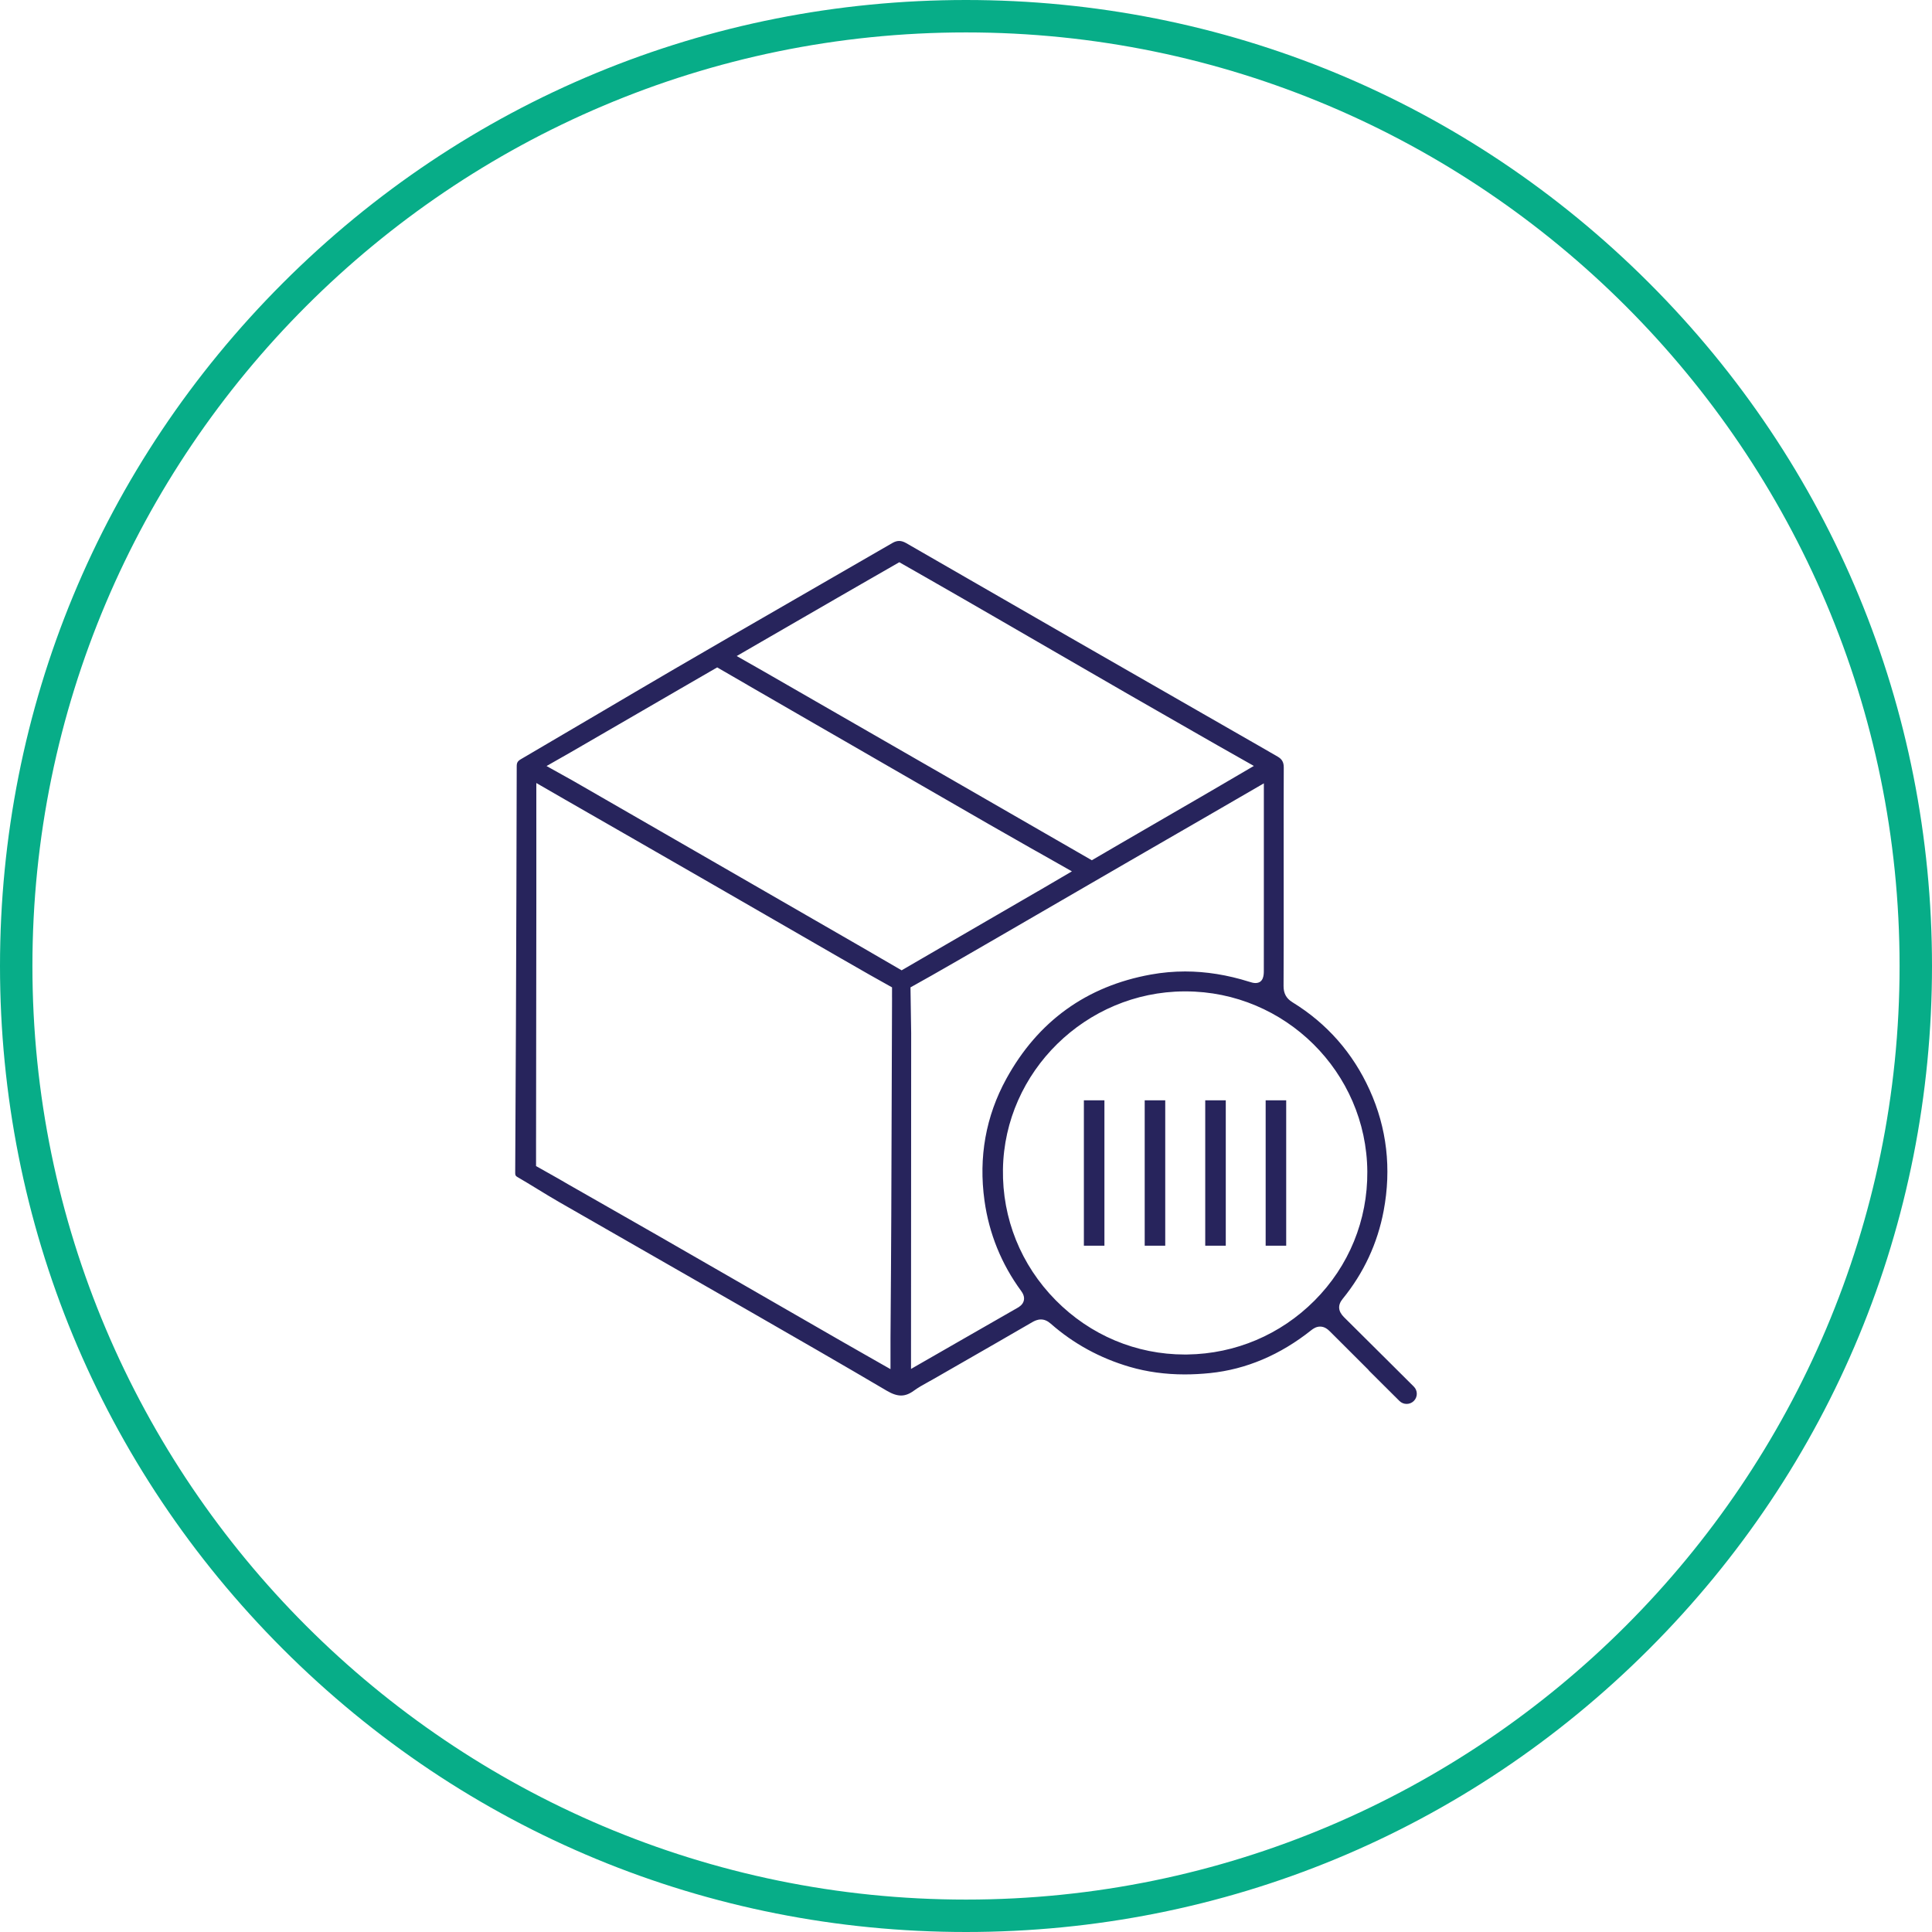
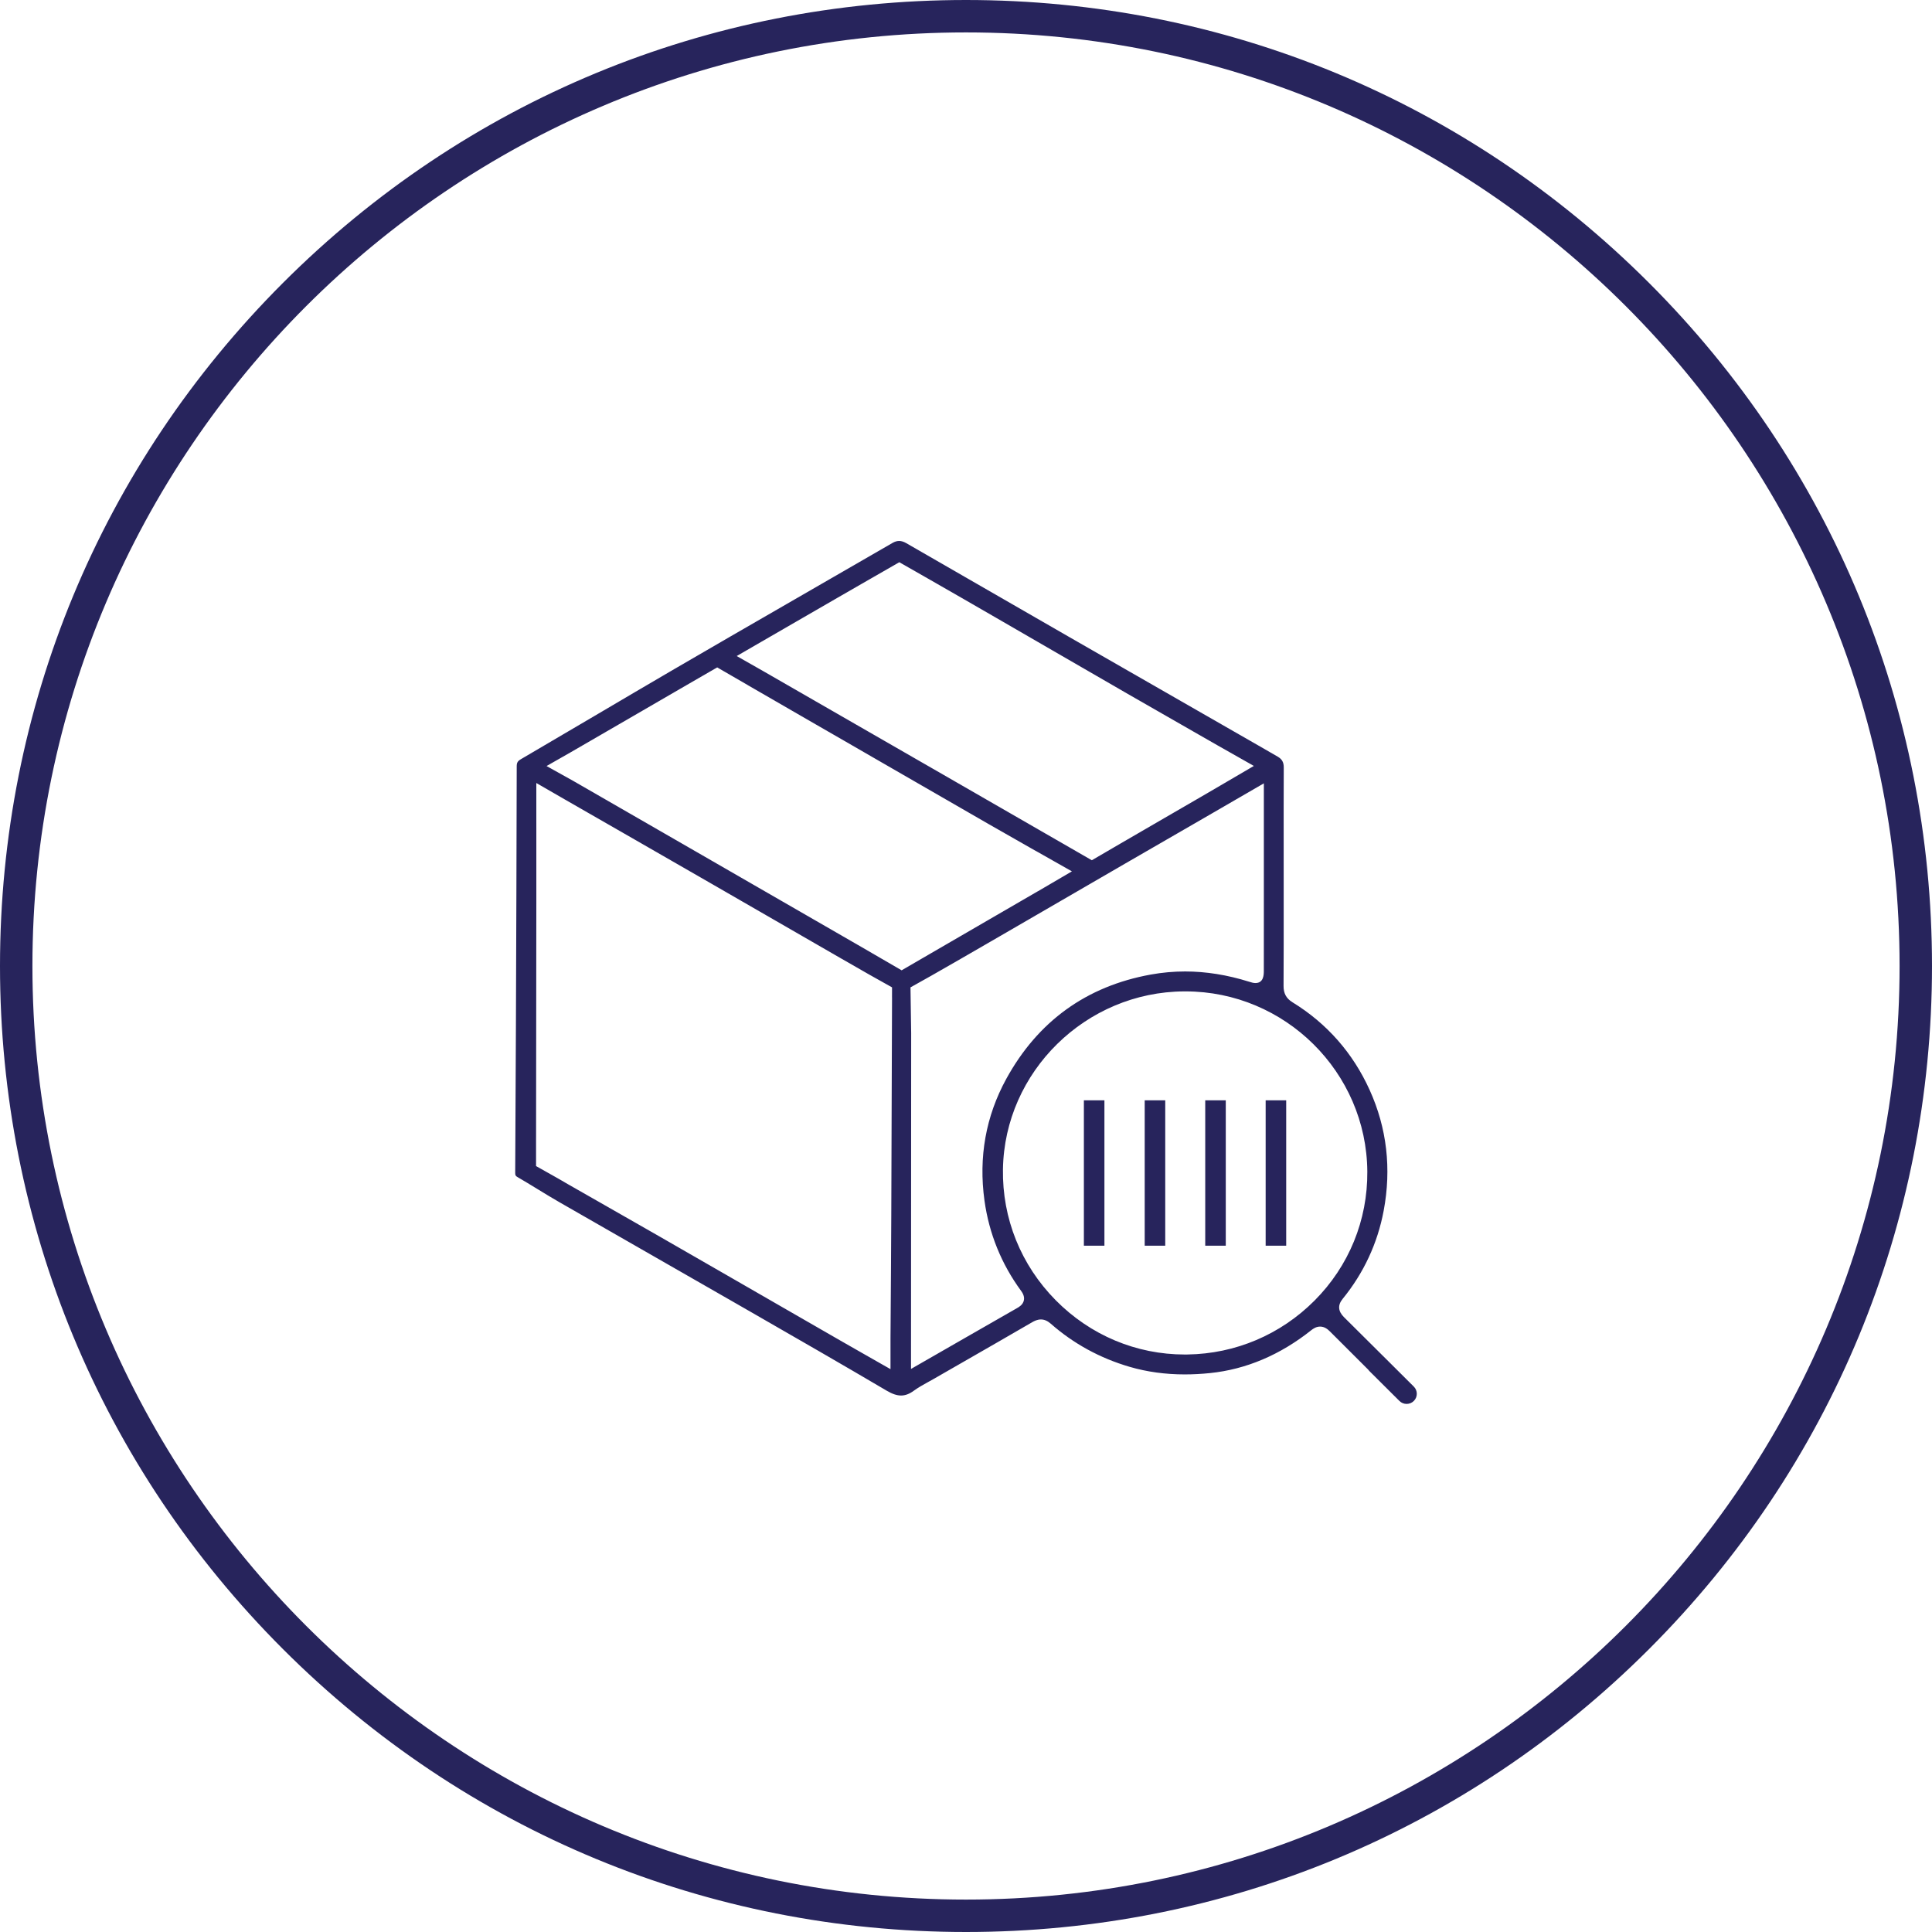
- <svg xmlns="http://www.w3.org/2000/svg" width="150px" height="150px" viewBox="0 0 150 150" version="1.1">
+ <svg xmlns="http://www.w3.org/2000/svg" viewBox="0 0 150 150">
  <g id="Icon-/-Sell-Products" stroke="none" stroke-width="1" fill="none" fill-rule="evenodd">
-     <path d="M75,2.517 C35.033,2.517 2.517,35.033 2.517,75 C2.517,114.967 35.033,147.483 75,147.483 C114.967,147.483 147.483,114.967 147.483,75 C147.483,35.033 114.967,2.517 75,2.517 M75,150 C54.967,150 36.133,142.198 21.967,128.033 C7.802,113.867 -1.42108547e-14,95.033 -1.42108547e-14,75 C-1.42108547e-14,54.967 7.802,36.133 21.967,21.967 C36.133,7.802 54.967,0 75,0 C95.033,0 113.867,7.802 128.033,21.967 C142.198,36.133 150,54.967 150,75 C150,95.033 142.198,113.867 128.033,128.033 C113.867,142.198 95.033,150 75,150" id="Fill-1" fill="#07AD88" />
+     <path d="M75,2.517 C35.033,2.517 2.517,35.033 2.517,75 C2.517,114.967 35.033,147.483 75,147.483 C114.967,147.483 147.483,114.967 147.483,75 C147.483,35.033 114.967,2.517 75,2.517 M75,150 C54.967,150 36.133,142.198 21.967,128.033 C7.802,113.867 -1.42108547e-14,95.033 -1.42108547e-14,75 C-1.42108547e-14,54.967 7.802,36.133 21.967,21.967 C36.133,7.802 54.967,0 75,0 C95.033,0 113.867,7.802 128.033,21.967 C142.198,36.133 150,54.967 150,75 C150,95.033 142.198,113.867 128.033,128.033 C113.867,142.198 95.033,150 75,150" id="Fill-1" style="fill: rgb(39, 36, 92);" />
    <path d="M69.807,42 C69.981,42 70.159,42.054 70.352,42.165 C74.367,44.481 78.688,46.972 83.081,49.495 C86.364,51.381 89.648,53.264 92.933,55.147 L92.933,55.147 L97.523,57.779 L97.837,57.959 C98.289,58.218 98.757,58.486 99.212,58.753 C99.54,58.946 99.673,59.189 99.671,59.59 C99.666,60.628 99.664,61.675 99.663,62.717 L99.664,65.818 C99.664,66.585 99.665,67.351 99.665,68.118 L99.665,69.173 L99.665,69.173 L99.665,70.227 L99.665,70.227 L99.665,73.372 C99.664,74.429 99.661,75.49 99.655,76.543 C99.651,77.127 99.865,77.52 100.349,77.817 C103.022,79.46 105.037,81.751 106.339,84.626 C107.677,87.579 108.043,90.735 107.427,94.005 C106.95,96.537 105.878,98.839 104.241,100.847 C103.848,101.329 103.885,101.806 104.349,102.266 C105.224,103.131 106.095,104 106.967,104.868 C107.109,105.011 107.255,105.155 107.401,105.3 C107.406,105.305 107.412,105.308 107.416,105.313 L107.416,105.313 L109.166,107.056 C109.248,107.137 109.315,107.204 109.366,107.255 L109.445,107.332 C109.463,107.35 109.472,107.36 109.472,107.36 L109.472,107.36 L109.471,107.36 L109.769,107.656 C110.077,107.963 110.077,108.464 109.769,108.77 C109.462,109.077 108.959,109.077 108.651,108.77 L108.651,108.77 L106.298,106.427 C106.269,106.398 106.245,106.366 106.222,106.333 C106.165,106.277 106.108,106.22 106.05,106.162 C105.119,105.235 104.188,104.308 103.261,103.378 C103.084,103.2 102.836,102.996 102.494,102.996 C102.193,102.996 101.958,103.155 101.808,103.275 C99.395,105.195 96.752,106.316 93.952,106.605 C93.279,106.674 92.615,106.709 91.98,106.709 C90.479,106.709 89.042,106.511 87.707,106.121 C85.403,105.447 83.345,104.321 81.587,102.775 C81.333,102.551 81.08,102.442 80.815,102.442 C80.543,102.442 80.306,102.559 80.131,102.661 C78.308,103.721 76.447,104.789 74.647,105.822 C73.918,106.24 73.188,106.659 72.459,107.078 C72.324,107.156 72.187,107.231 72.05,107.306 C71.68,107.51 71.298,107.72 70.942,107.98 C70.604,108.227 70.283,108.348 69.96,108.348 C69.637,108.348 69.276,108.228 68.857,107.981 C65.379,105.931 61.822,103.886 58.381,101.909 L58.381,101.909 L57.242,101.255 C55.005,99.969 52.765,98.687 50.525,97.405 C48.19,96.068 45.775,94.686 43.403,93.322 C42.845,93.001 42.285,92.659 41.743,92.327 C41.232,92.015 40.705,91.693 40.177,91.386 C40.034,91.304 39.999,91.256 40,91.051 C40.022,87.589 40.041,83.839 40.056,79.588 C40.083,72.494 40.105,66.086 40.118,59.501 C40.118,59.212 40.19,59.091 40.45,58.939 C42.367,57.819 44.311,56.673 46.192,55.565 C48.221,54.369 50.32,53.132 52.389,51.925 C55.283,50.237 58.235,48.535 61.089,46.889 C62.314,46.182 63.54,45.475 64.764,44.768 L64.764,44.768 L69.296,42.152 C69.474,42.05 69.641,42 69.807,42 Z M41.64,60.793 L41.64,63.075 L41.641,64.7 C41.642,66.468 41.643,68.237 41.641,70.005 C41.636,76.123 41.629,82.241 41.62,88.359 L41.62,88.359 L41.619,88.356 L41.619,90.533 L43.393,91.533 C43.419,91.548 43.446,91.563 43.472,91.579 C43.68,91.701 43.889,91.823 44.098,91.943 C44.933,92.419 45.767,92.895 46.601,93.37 C48.104,94.227 49.606,95.083 51.107,95.944 C52.907,96.976 54.704,98.012 56.502,99.047 L56.502,99.047 L58.832,100.389 L60.676,101.451 C62.252,102.359 63.828,103.267 65.405,104.173 C66.005,104.518 66.609,104.861 67.229,105.214 L67.229,105.214 L67.862,105.574 L68.36,105.858 L69.02,106.233 L69.02,106.233 L69.138,106.3 L69.138,103.866 L69.145,102.903 C69.166,100.096 69.187,97.193 69.199,94.338 C69.209,91.795 69.217,89.253 69.225,86.71 C69.235,83.636 69.244,80.562 69.258,77.488 C69.258,77.462 69.257,77.433 69.256,77.405 L69.256,77.405 L69.258,76.659 L67.491,75.668 C66.741,75.243 65.994,74.813 65.263,74.391 L65.263,74.391 L64.593,74.005 L64.593,74.005 L59.996,71.354 C58.418,70.443 56.839,69.533 55.26,68.623 C53.271,67.477 51.28,66.334 49.29,65.19 L49.29,65.19 L48.093,64.503 L47.93,64.409 C46.584,63.636 45.202,62.841 43.825,62.054 L43.825,62.054 L41.64,60.793 Z M98.125,60.819 L94.104,63.149 C91.898,64.421 89.643,65.724 87.363,67.044 C85.748,67.979 84.134,68.916 82.52,69.852 C80.887,70.799 79.254,71.746 77.621,72.692 L77.621,72.692 L76.892,73.114 C75.405,73.975 73.874,74.861 72.35,75.728 L72.35,75.728 L70.69,76.659 L70.743,80.227 C70.739,86.548 70.736,92.868 70.734,99.189 L70.734,99.189 L70.731,104.808 L70.731,106.284 L71.451,105.87 L72.85,105.067 L73.593,104.64 L74.943,103.865 C76.266,103.104 77.635,102.318 78.982,101.55 C79.113,101.476 79.419,101.302 79.492,100.962 C79.559,100.652 79.4,100.39 79.275,100.219 C77.746,98.131 76.791,95.774 76.435,93.216 C75.967,89.844 76.537,86.662 78.129,83.76 C80.582,79.289 84.358,76.565 89.353,75.663 C90.231,75.504 91.126,75.424 92.013,75.424 C93.627,75.424 95.296,75.691 96.973,76.218 C97.163,76.278 97.32,76.323 97.472,76.323 C98.122,76.323 98.123,75.653 98.123,75.367 C98.123,74.676 98.124,73.968 98.124,73.248 L98.125,71.051 C98.125,70.68 98.125,70.306 98.125,69.93 L98.125,65.344 L98.125,65.344 L98.125,64.183 L98.125,60.819 Z M92.042,76.971 L91.945,76.971 C84.306,77.007 77.991,83.202 77.869,90.78 C77.807,94.603 79.262,98.214 81.964,100.949 C84.649,103.667 88.211,105.164 91.993,105.164 C92.06,105.164 92.127,105.163 92.195,105.162 C95.919,105.109 99.422,103.623 102.06,100.977 C104.73,98.299 106.186,94.74 106.158,90.958 C106.102,83.245 99.769,76.971 92.042,76.971 L92.042,76.971 Z M85.747,85.428 L85.747,96.716 L84.152,96.716 L84.152,85.428 L85.747,85.428 Z M90.469,85.428 L90.469,96.716 L88.874,96.716 L88.874,85.428 L90.469,85.428 Z M95.169,85.428 L95.169,96.716 L93.574,96.716 L93.574,85.428 L95.169,85.428 Z M99.86,85.428 L99.86,96.716 L98.265,96.716 L98.265,85.428 L99.86,85.428 Z M55.683,51.817 L52.811,53.478 C51.697,54.126 50.579,54.774 49.46,55.422 C47.752,56.411 46.044,57.401 44.337,58.39 L44.337,58.39 L42.434,59.475 L44.491,60.621 C44.541,60.65 44.592,60.678 44.641,60.707 C47.807,62.529 50.972,64.353 54.137,66.177 L54.137,66.177 L55.367,66.886 L58.214,68.527 C61.123,70.203 64.034,71.881 66.947,73.561 L66.947,73.561 L70.002,75.335 L72.049,74.146 C73.562,73.267 75.076,72.389 76.589,71.511 C77.925,70.737 79.261,69.962 80.596,69.187 L80.596,69.187 L80.596,69.19 L81.115,68.886 C81.209,68.831 81.304,68.777 81.398,68.722 L81.398,68.722 L81.481,68.672 L83.222,67.652 L80.435,66.073 L80.435,66.078 L80.048,65.857 C78.968,65.244 77.852,64.611 76.758,63.981 C74.259,62.544 71.761,61.102 69.264,59.661 C68.034,58.951 66.803,58.24 65.572,57.53 C64.826,57.1 64.08,56.67 63.334,56.241 C61.606,55.245 59.834,54.225 58.071,53.202 L58.071,53.202 L58.076,53.202 L56.819,52.475 C56.63,52.365 56.439,52.254 56.249,52.144 C56.242,52.139 56.234,52.136 56.226,52.132 L56.226,52.132 L55.683,51.817 Z M69.821,43.651 L66.94,45.306 L64.977,46.437 C63.014,47.568 61.057,48.701 59.136,49.813 L59.136,49.813 L57.198,50.935 L59.287,52.123 L63.319,54.443 L63.319,54.443 L67.352,56.763 L71.213,58.984 L73.245,60.152 C76.781,62.186 80.437,64.289 84.03,66.364 L84.03,66.364 L84.768,66.79 L86.951,65.517 C88.089,64.856 89.228,64.194 90.368,63.534 L90.368,63.534 L93.198,61.894 C93.703,61.601 94.209,61.305 94.723,61.004 L94.723,61.004 L97.349,59.467 L94.562,57.888 C94.069,57.606 93.576,57.324 93.083,57.042 C91.275,56.007 89.405,54.938 87.569,53.881 C85.607,52.751 83.615,51.597 81.687,50.481 C80.429,49.753 79.171,49.024 77.912,48.297 L77.912,48.297 L77.364,47.98 C75.686,47.01 73.966,46.017 72.245,45.034 L72.245,45.034 L72.171,44.991 C72.117,44.96 72.063,44.93 72.009,44.899 L72.009,44.899 L69.821,43.651 Z" id="Combined-Shape" fill="#27245C" />
  </g>
</svg>
